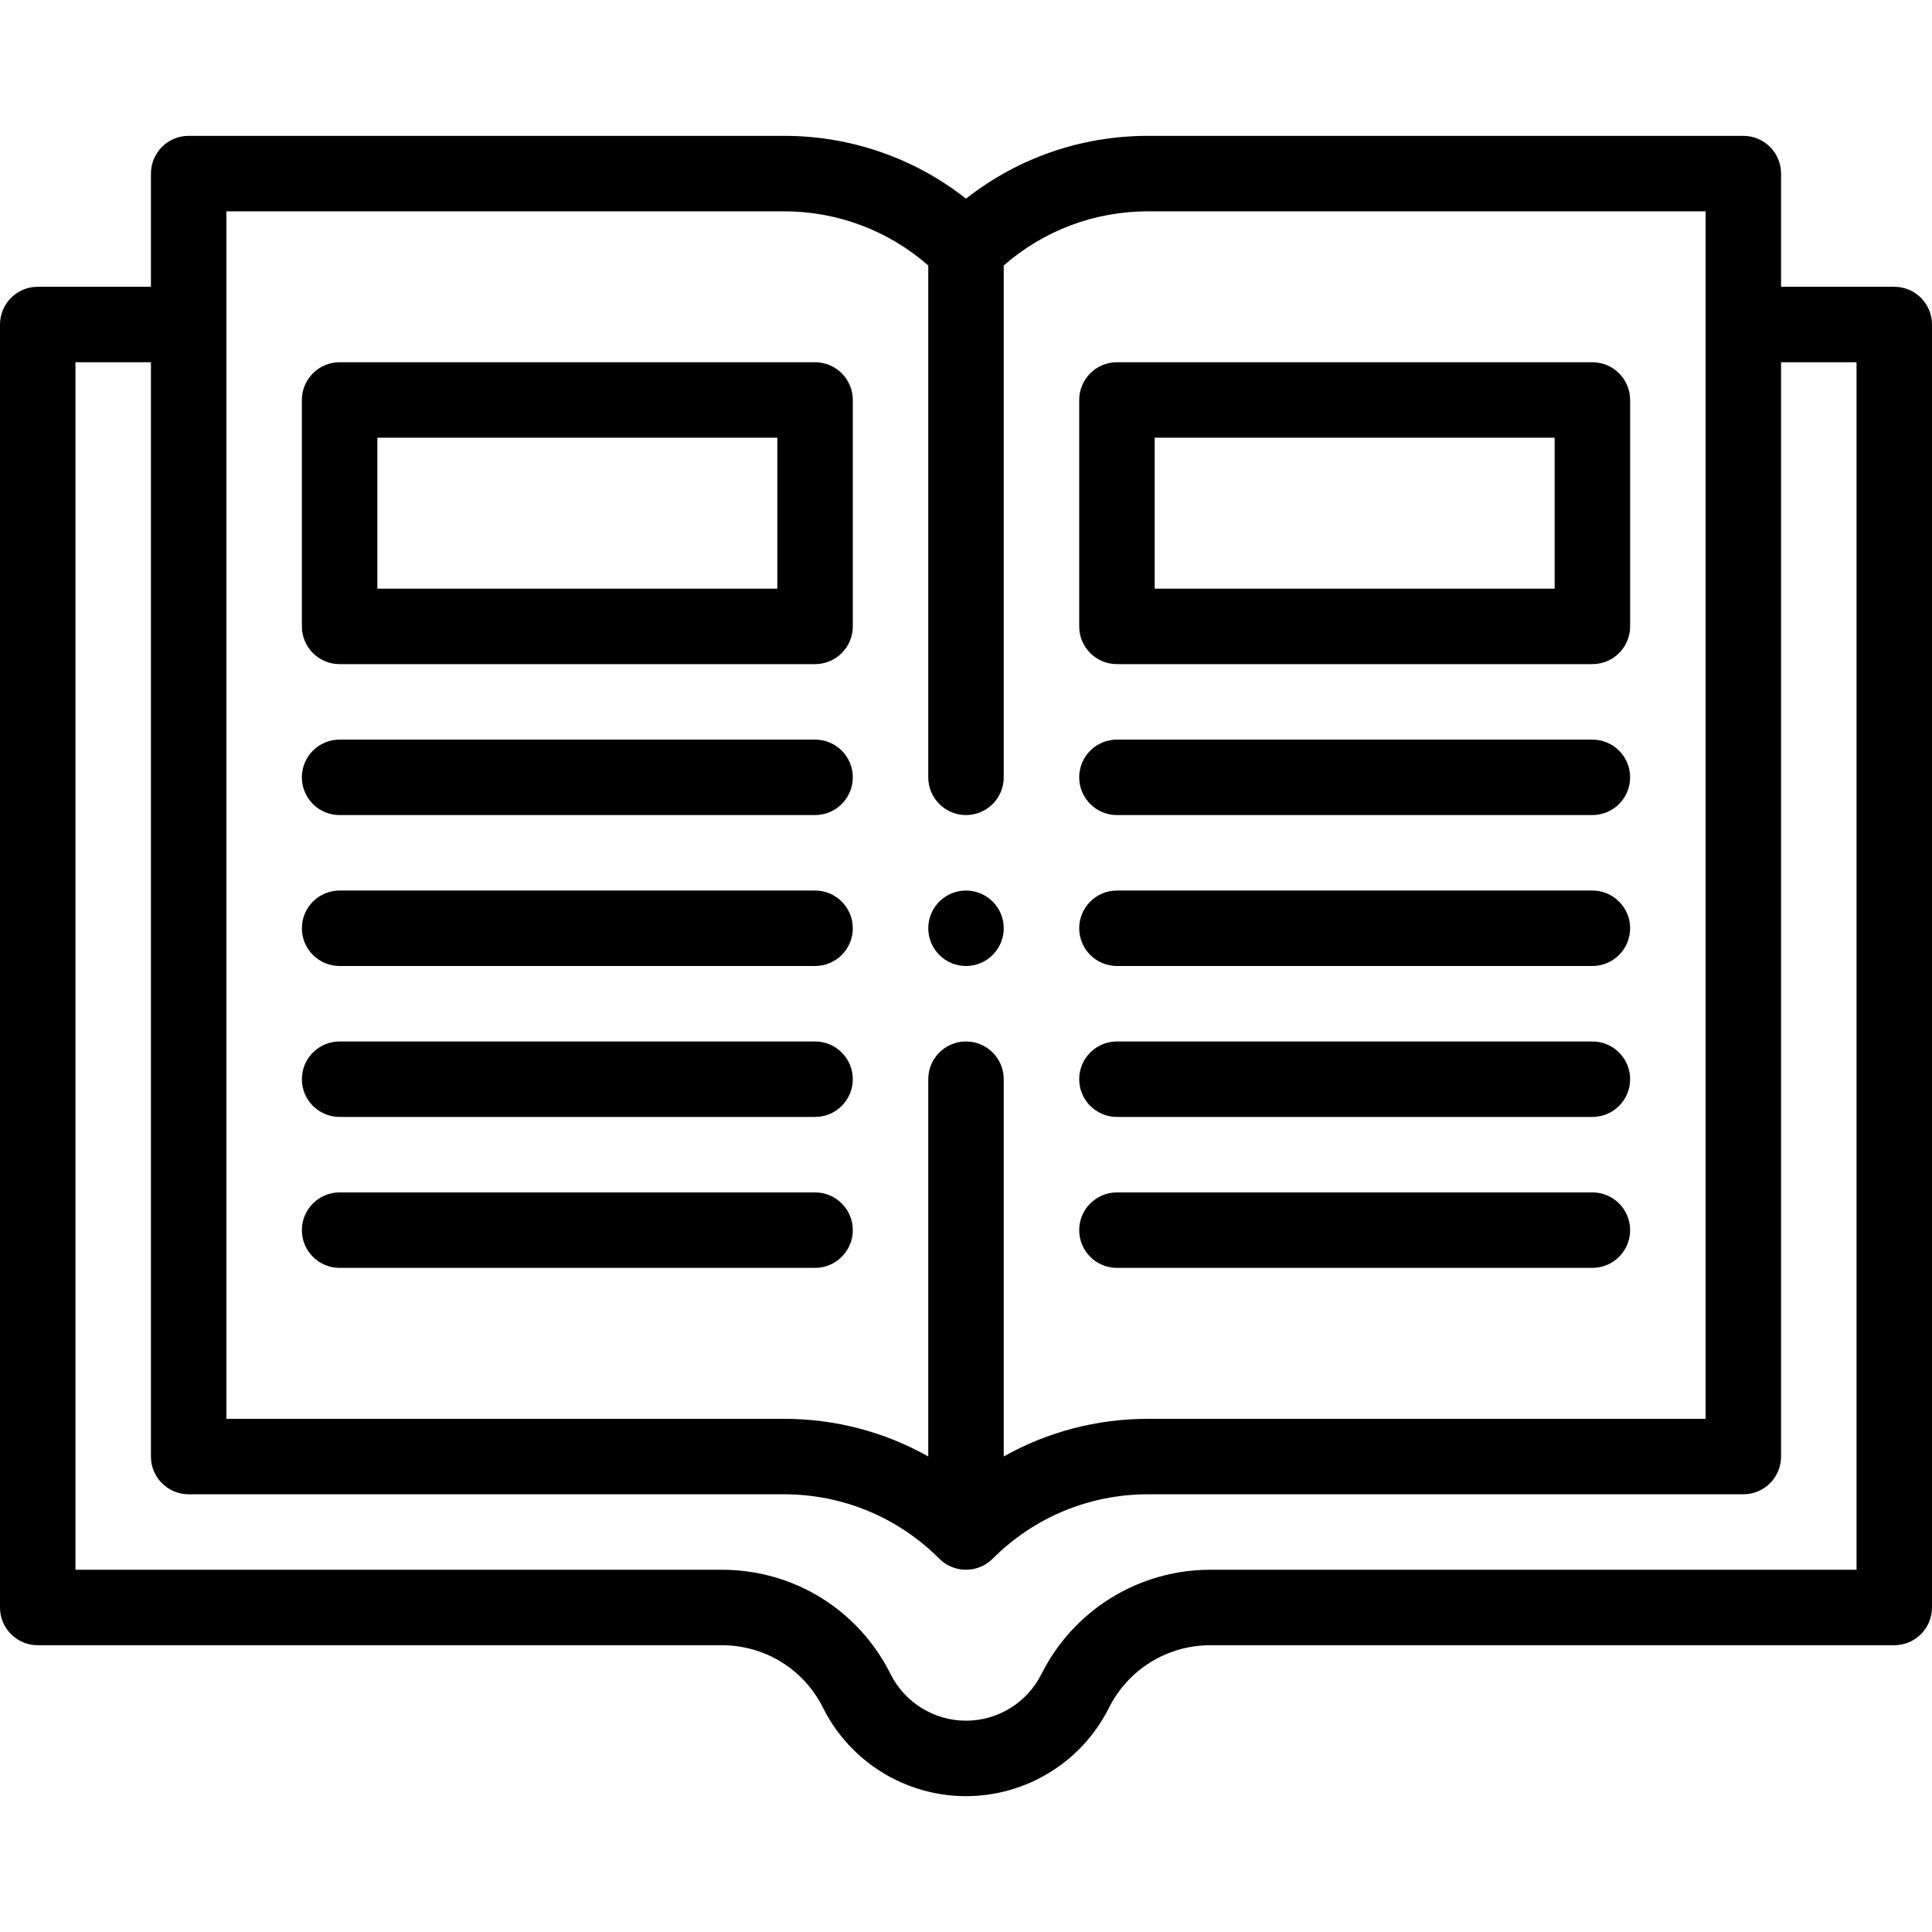
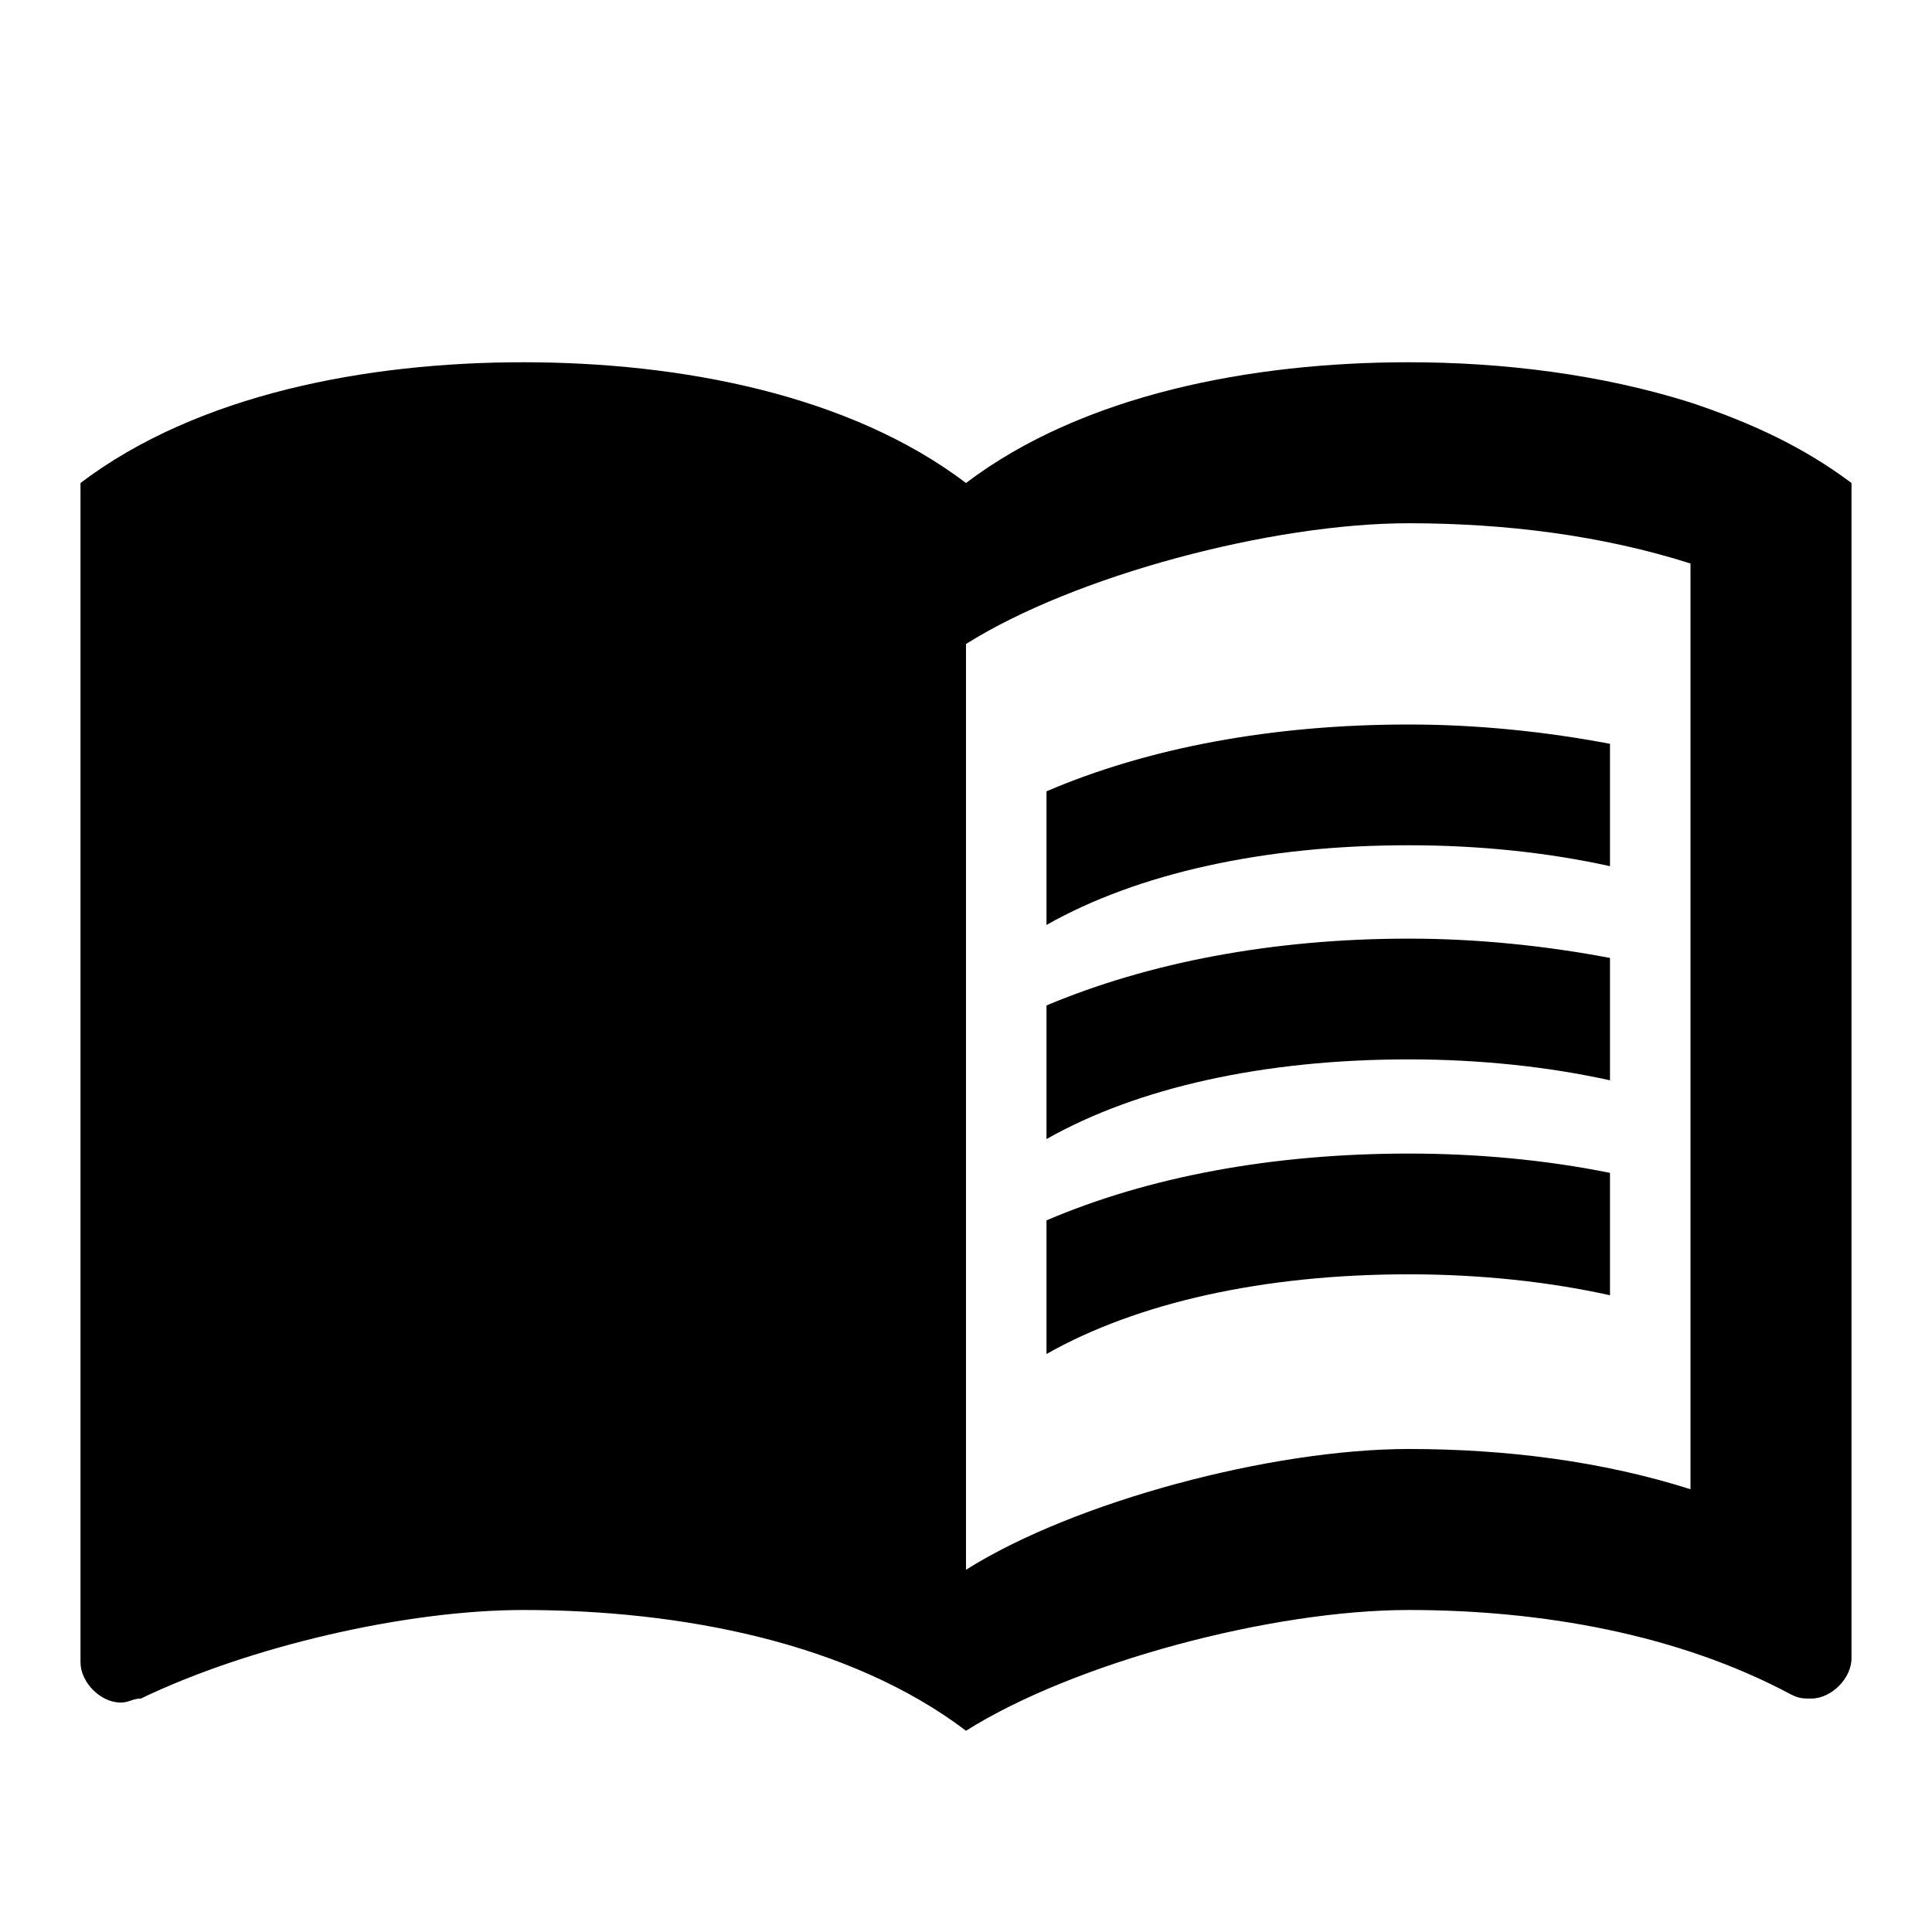
- <svg xmlns="http://www.w3.org/2000/svg" version="1.1" id="Capa_1" x="0px" y="0px" viewBox="0 0 512 512" style="enable-background:new 0 0 512 512;" xml:space="preserve">
-   <g>
+ <svg xmlns="http://www.w3.org/2000/svg" version="1.1" x="0px" y="0px" width="24px" height="24px" viewBox="0 0 24 24" enable-background="new 0 0 24 24" xml:space="preserve">
+   <g id="Bounding_Box">
+     <rect fill="none" width="24" height="24" />
+   </g>
+   <g id="Flat">
+     <g id="ui_x5F_spec_x5F_header_copy_2">
+ 	</g>
    <g>
-       <path d="M256,236c-5.52,0-10,4.48-10,10s4.48,10,10,10s10-4.48,10-10S261.52,236,256,236z" />
+       <path d="M21,5c-1.11-0.35-2.33-0.5-3.5-0.5c-1.95,0-4.05,0.4-5.5,1.5c-1.45-1.1-3.55-1.5-5.5-1.5S2.45,4.9,1,6v14.65    c0,0.25,0.25,0.5,0.5,0.5c0.1,0,0.15-0.05,0.25-0.05C3.1,20.45,5.05,20,6.5,20c1.95,0,4.05,0.4,5.5,1.5c1.35-0.85,3.8-1.5,5.5-1.5    c1.65,0,3.35,0.3,4.75,1.05c0.1,0.05,0.15,0.05,0.25,0.05c0.25,0,0.5-0.25,0.5-0.5V6C22.4,5.55,21.75,5.25,21,5z M21,18.5    c-1.1-0.35-2.3-0.5-3.5-0.5c-1.7,0-4.15,0.65-5.5,1.5V8c1.35-0.85,3.8-1.5,5.5-1.5c1.2,0,2.4,0.15,3.5,0.5V18.5z" />
+       <g>
+         <path d="M17.5,10.5c0.88,0,1.73,0.09,2.5,0.26V9.24C19.21,9.09,18.36,9,17.5,9c-1.7,0-3.24,0.29-4.5,0.83v1.66     C14.13,10.85,15.7,10.5,17.5,10.5z" />
+         <path d="M13,12.49v1.66c1.13-0.64,2.7-0.99,4.5-0.99c0.88,0,1.73,0.09,2.5,0.26V11.9c-0.79-0.15-1.64-0.24-2.5-0.24     C15.8,11.66,14.26,11.96,13,12.49z" />
+         <path d="M17.5,14.33c-1.7,0-3.24,0.29-4.5,0.83v1.66c1.13-0.64,2.7-0.99,4.5-0.99c0.88,0,1.73,0.09,2.5,0.26v-1.52     C19.21,14.41,18.36,14.33,17.5,14.33z" />
+       </g>
    </g>
  </g>
-   <g>
-     <g>
-       <path d="M502,76h-30V46c0-5.523-4.478-10-10-10H304.28c-17.729,0-34.558,5.855-48.28,16.649C242.277,41.855,225.448,36,207.72,36    H50c-5.522,0-10,4.477-10,10v30H10C4.478,76,0,80.477,0,86v340c0,5.523,4.478,10,10,10h181.28    c11.436,0,21.718,6.354,26.835,16.582C225.284,466.918,239.947,476,256,476c15.84,0,30.632-8.912,37.882-23.413    c2.496-4.985,6.325-9.174,11.058-12.105c4.754-2.932,10.211-4.481,15.78-4.481H502c5.522,0,10-4.477,10-10V86    C512,80.477,507.522,76,502,76z M60,56h147.72c14.227,0,27.667,5.078,38.28,14.354V206c0,5.523,4.478,10,10,10    c5.522,0,10-4.477,10-10V70.354C276.613,61.078,290.053,56,304.28,56H452v320H304.28c-13.628,0-26.718,3.472-38.28,9.976V286    c0-5.523-4.478-10-10-10c-5.522,0-10,4.477-10,10v99.976c-11.563-6.503-24.652-9.976-38.28-9.976H60V56z M492,416H320.72    c-9.28,0-18.367,2.579-26.295,7.469c-7.899,4.892-14.271,11.865-18.429,20.168C272.268,451.094,264.584,456,256,456    c-8.528,0-16.242-4.852-19.997-12.365C227.474,426.589,210.338,416,191.28,416H20V96h20v290c0,5.523,4.478,10,10,10h157.72    c15.566,0,30.201,6.063,41.209,17.071c1.875,1.875,4.419,2.929,7.071,2.929s5.196-1.054,7.071-2.929    C274.079,402.063,288.714,396,304.28,396H462c5.522,0,10-4.477,10-10V96h20V416z" />
-     </g>
-   </g>
-   <g>
-     <g>
-       <path d="M216,96H90c-5.522,0-10,4.477-10,10v60c0,5.523,4.478,10,10,10h126c5.522,0,10-4.477,10-10v-60    C226,100.477,221.522,96,216,96z M206,156H100v-40h106V156z" />
-     </g>
-   </g>
-   <g>
-     <g>
-       <path d="M422,96H296c-5.522,0-10,4.477-10,10v60c0,5.523,4.478,10,10,10h126c5.522,0,10-4.477,10-10v-60    C432,100.477,427.522,96,422,96z M412,156H306v-40h106V156z" />
-     </g>
-   </g>
-   <g>
-     <g>
-       <path d="M216,196H90c-5.522,0-10,4.477-10,10s4.478,10,10,10h126c5.522,0,10-4.477,10-10S221.522,196,216,196z" />
-     </g>
-   </g>
-   <g>
-     <g>
-       <path d="M422,196H296c-5.522,0-10,4.477-10,10s4.478,10,10,10h126c5.522,0,10-4.477,10-10S427.522,196,422,196z" />
-     </g>
-   </g>
-   <g>
-     <g>
-       <path d="M216,236H90c-5.522,0-10,4.477-10,10s4.478,10,10,10h126c5.522,0,10-4.477,10-10S221.522,236,216,236z" />
-     </g>
-   </g>
-   <g>
-     <g>
-       <path d="M216,276H90c-5.522,0-10,4.477-10,10s4.478,10,10,10h126c5.522,0,10-4.477,10-10S221.522,276,216,276z" />
-     </g>
-   </g>
-   <g>
-     <g>
-       <path d="M216,316H90c-5.522,0-10,4.477-10,10s4.478,10,10,10h126c5.522,0,10-4.477,10-10S221.522,316,216,316z" />
-     </g>
-   </g>
-   <g>
-     <g>
-       <path d="M422,236H296c-5.522,0-10,4.477-10,10s4.478,10,10,10h126c5.522,0,10-4.477,10-10S427.522,236,422,236z" />
-     </g>
-   </g>
-   <g>
-     <g>
-       <path d="M422,276H296c-5.522,0-10,4.477-10,10s4.478,10,10,10h126c5.522,0,10-4.477,10-10S427.522,276,422,276z" />
-     </g>
-   </g>
-   <g>
-     <g>
-       <path d="M422,316H296c-5.522,0-10,4.477-10,10s4.478,10,10,10h126c5.522,0,10-4.477,10-10S427.522,316,422,316z" />
-     </g>
-   </g>
-   <g>
- </g>
-   <g>
- </g>
-   <g>
- </g>
-   <g>
- </g>
-   <g>
- </g>
-   <g>
- </g>
-   <g>
- </g>
-   <g>
- </g>
-   <g>
- </g>
-   <g>
- </g>
-   <g>
- </g>
-   <g>
- </g>
-   <g>
- </g>
-   <g>
- </g>
-   <g>
- </g>
</svg>
